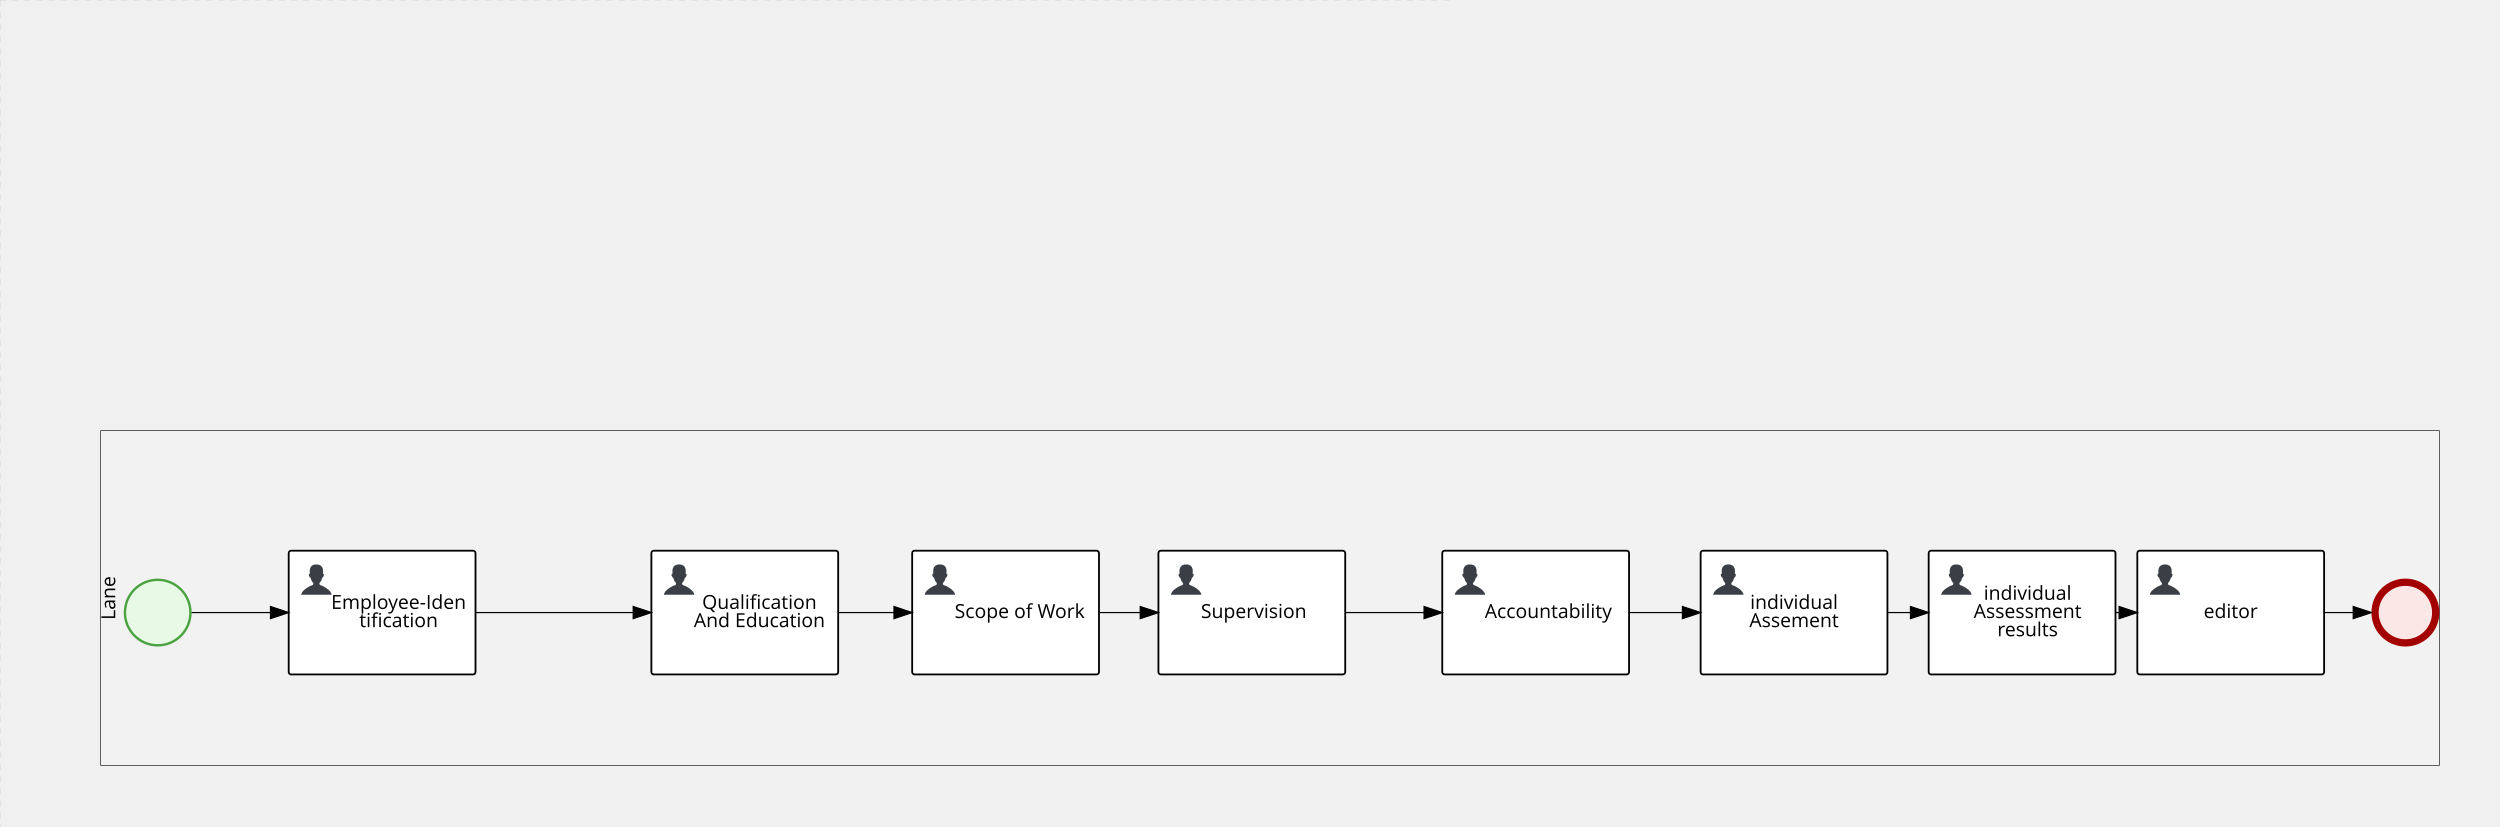
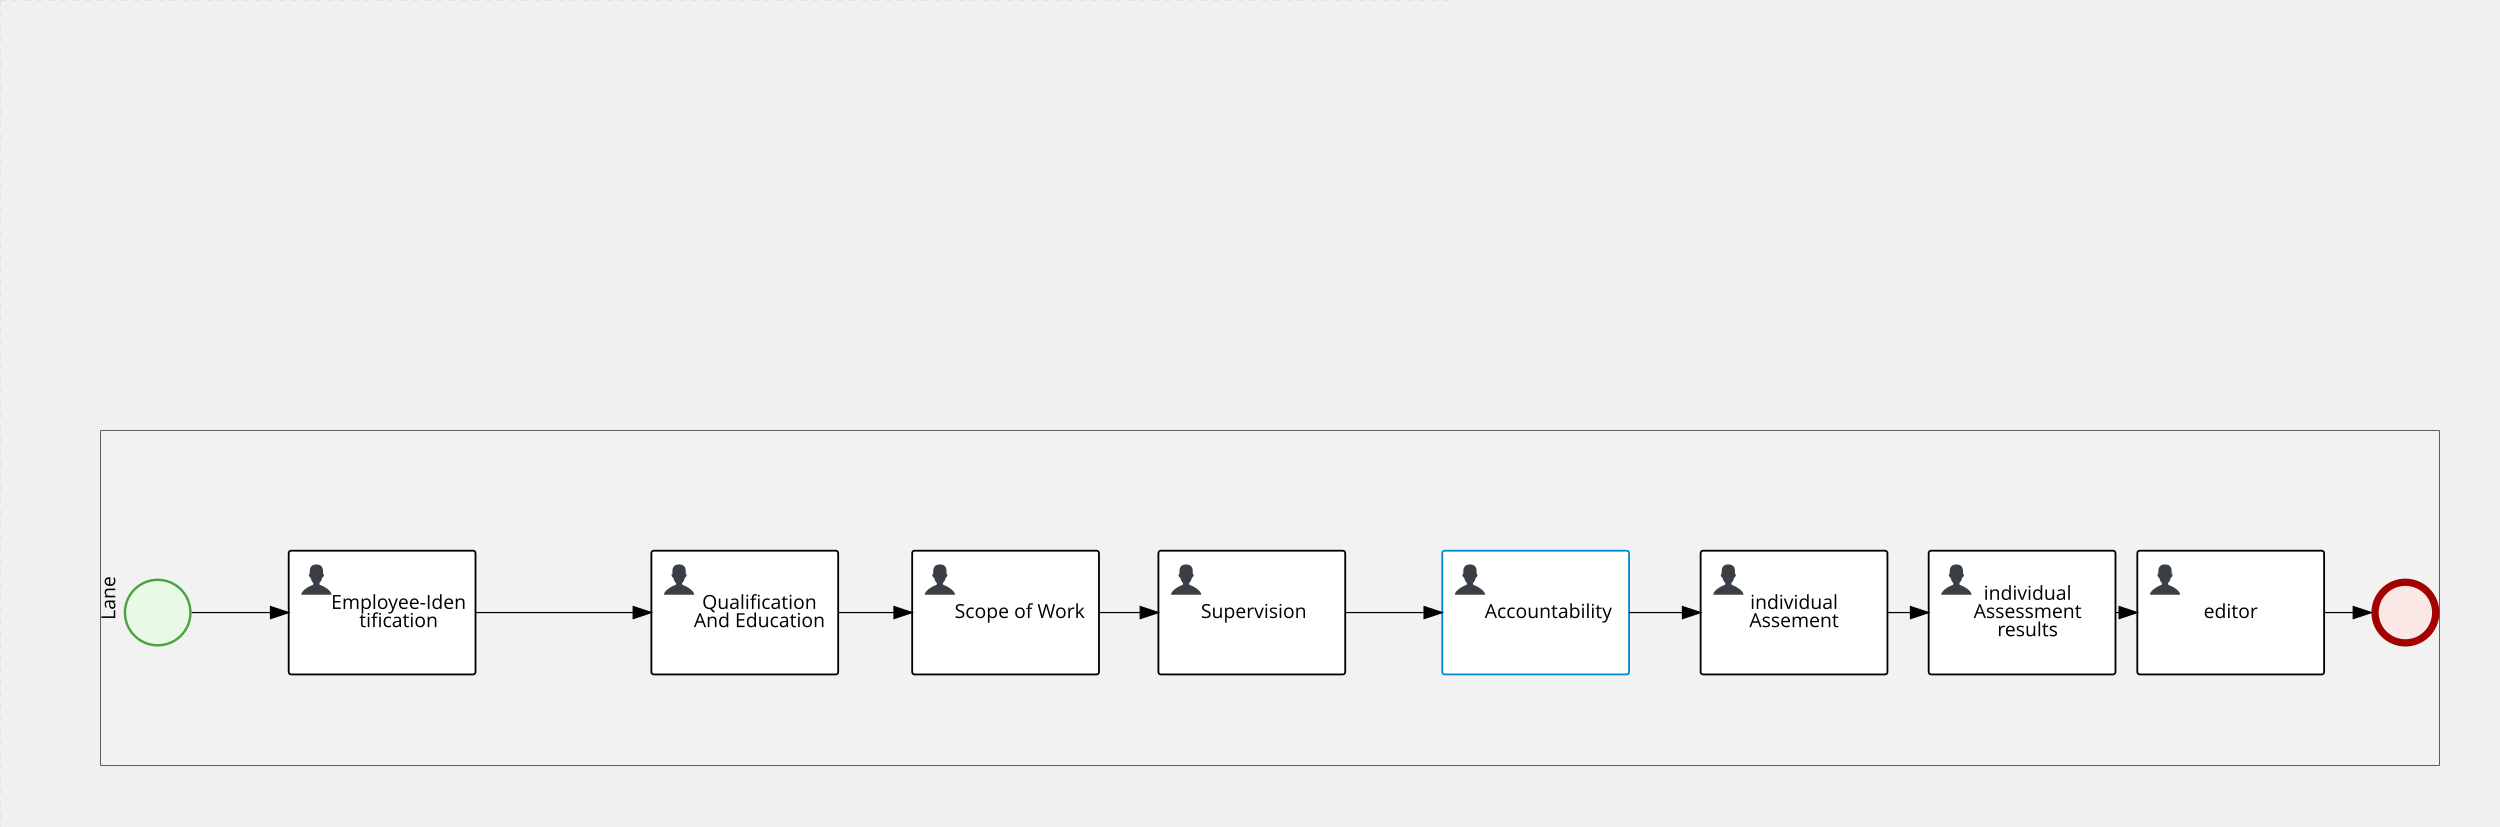
<svg xmlns="http://www.w3.org/2000/svg" version="1.1" width="2061" height="681" viewBox="0 0 2061 681">
  <defs />
  <g transform="matrix(1,0,0,1,0,0)">
    <g>
      <g>
        <g>
          <path fill="none" stroke="#d3d3d3" paint-order="fill stroke markers" d=" M 0 0 L 1200 0" stroke-miterlimit="10" stroke-opacity="0.8" stroke-dasharray="5" />
        </g>
        <g>
          <path fill="none" stroke="#d3d3d3" paint-order="fill stroke markers" d=" M 0 0 L 0 800" stroke-miterlimit="10" stroke-opacity="0.8" stroke-dasharray="5" />
        </g>
      </g>
      <g id="_10B72848-0D5C-402D-8C16-73F7E30FBB40" bpmn2nodeid="_10B72848-0D5C-402D-8C16-73F7E30FBB40" transform="matrix(1,0,0,1,83,355)">
        <g>
          <path fill="none" stroke="none" />
        </g>
        <g transform="matrix(1,0,0,1,0,0)">
          <path fill="#f2f2f2" stroke="none" id="_10B72848-0D5C-402D-8C16-73F7E30FBB40?shapeType=BACKGROUND" paint-order="stroke fill markers" d=" M 0 0 L 1928 0 L 1928 276 L 0 276 L 0 0 Z Z" />
        </g>
        <g transform="matrix(1,0,0,1,0,0)">
          <path fill="none" stroke="rgb(0,0,0)" id="_10B72848-0D5C-402D-8C16-73F7E30FBB40?shapeType=BORDER&amp;renderType=STROKE" paint-order="fill stroke markers" d=" M 0 0 L 1928 0 L 1928 276 L 0 276 L 0 0 Z Z" stroke-miterlimit="10" stroke-width="0.5" stroke-dasharray="" />
        </g>
        <g transform="matrix(-1.8369701987210297e-16,-1,1,-1.8369701987210297e-16,0,156)">
          <text fill="#000000" stroke="none" font-family="Open Sans" font-size="12pt" font-style="normal" font-weight="normal" text-decoration="normal" x="18" y="12" text-anchor="middle" dominant-baseline="alphabetic">Lane</text>
        </g>
        <g id="_73EF4763-FC0C-424F-BAD1-D4A4C171FF57" bpmn2nodeid="_73EF4763-FC0C-424F-BAD1-D4A4C171FF57" transform="matrix(1,0,0,1,872,99)">
          <g>
            <path fill="none" stroke="none" />
          </g>
          <g transform="matrix(1,0,0,1,0,0)">
            <path fill="#ffffff" stroke="none" id="_73EF4763-FC0C-424F-BAD1-D4A4C171FF57?shapeType=BACKGROUND" paint-order="stroke fill markers" d=" M 2 0 L 152 0 L 152 0 A 2 2 0 0 1 154 2 L 154 100 L 154 100 A 2 2 0 0 1 152 102 L 2 102 L 2 102 A 2 2 0 0 1 0 100 L 0 2 L 0 2 A 2 2 0 0 1 2 0 Z" />
          </g>
          <g transform="matrix(1,0,0,1,0,0)">
            <path fill="none" stroke="#000000" id="_73EF4763-FC0C-424F-BAD1-D4A4C171FF57?shapeType=BORDER&amp;renderType=STROKE" paint-order="fill stroke markers" d=" M 2 0 L 152 0 L 152 0 A 2 2 0 0 1 154 2 L 154 100 L 154 100 A 2 2 0 0 1 152 102 L 2 102 L 2 102 A 2 2 0 0 1 0 100 L 0 2 L 0 2 A 2 2 0 0 1 2 0 Z" stroke-miterlimit="10" stroke-width="1.5" stroke-dasharray="" />
          </g>
          <g>
            <g transform="matrix(0.06,0,0,0.06,9.4,9.4)">
              <g transform="matrix(1,0,0,1,0,0)">
                <path fill="#393f44" stroke="none" id="_73EF4763-FC0C-424F-BAD1-D4A4C171FF57_task__Rp8r__WReX" paint-order="stroke fill markers" d=" M 0 0 M 16 445.21 C 16 440.869 18.784 431.129 22.001 424.217 C 35.768 394.64 77.283 359.28 129 333.084 C 144.516 325.224 157.347 319.964 167.807 317.174 C 171.932 316.074 175.729 314.414 176.525 313.363 C 178.894 310.234 180.914 302.908 181.727 294.5 L 182.5 286.5 L 178.507 283.455 C 166.303 274.146 154.284 251.678 148.04 226.5 C 145.611 216.707 145.056 215.462 142.984 215.158 C 141.703 214.97 138.083 212.243 134.939 209.099 C 123.233 197.393 116.891 177.376 121.44 166.49 C 123.002 162.751 128.155 159.01 131.75 159.004 C 134.448 159 134.471 158.603 132.914 138.788 C 130.927 113.496 134.279 92.265 143.132 74.076 C 152.232 55.38 167.569 42.882 189.049 36.66 C 210.203 30.532 237.797 30.532 258.951 36.66 C 300.042 48.563 318.958 83.806 314.955 141 C 314.32 150.075 313.624 157.788 313.409 158.14 C 313.194 158.493 314.575 159.073 316.479 159.43 C 328.929 161.766 330.986 177.018 321.496 196.621 C 316.903 206.109 309.357 214.508 304.817 215.185 C 303.023 215.453 302.293 217.146 299.943 226.5 C 296.659 239.567 294.474 245.305 287.948 257.995 C 282.491 268.606 273.035 281.109 268.108 284.229 L 264.871 286.278 L 265.518 292.889 C 266.345 301.33 268.639 309.871 270.877 312.837 C 272.067 314.415 275.002 315.79 280.063 317.139 C 291.069 320.075 303.617 325.274 321 334.102 C 369.815 358.891 410.848 393.758 425.032 422.5 C 429.07 430.682 432 440.232 432 445.21 L 432 448 L 224 448 L 16 448 L 16 445.21 Z" />
              </g>
            </g>
          </g>
          <g transform="matrix(1,0,0,1,4.04,13.68)">
            <g transform="matrix(0.04,0,0,0.04,63.36,69.12)">
              <g transform="matrix(1,0,0,1,0,0)">
                <path fill="none" stroke="none" />
              </g>
              <g transform="matrix(1,0,0,1,0,0)">
                <path fill="none" stroke="none" />
              </g>
            </g>
          </g>
          <g transform="matrix(1,0,0,1,35,43.5)">
            <text fill="#000000" stroke="none" font-family="Open Sans" font-size="12pt" font-style="normal" font-weight="normal" text-decoration="normal" x="43.57" y="12" text-anchor="middle" dominant-baseline="alphabetic">Supervision</text>
          </g>
        </g>
        <g id="_1F878620-A5DF-4402-A6D1-BE9F1CBB6474" bpmn2nodeid="_1F878620-A5DF-4402-A6D1-BE9F1CBB6474" transform="matrix(1,0,0,1,1106,99)">
          <g>
            <path fill="none" stroke="none" />
          </g>
          <g transform="matrix(1,0,0,1,0,0)">
            <path fill="#ffffff" stroke="none" id="_1F878620-A5DF-4402-A6D1-BE9F1CBB6474?shapeType=BACKGROUND" paint-order="stroke fill markers" d=" M 2 0 L 152 0 L 152 0 A 2 2 0 0 1 154 2 L 154 100 L 154 100 A 2 2 0 0 1 152 102 L 2 102 L 2 102 A 2 2 0 0 1 0 100 L 0 2 L 0 2 A 2 2 0 0 1 2 0 Z" />
          </g>
          <g transform="matrix(1,0,0,1,0,0)">
-             <path fill="none" stroke="#000000" id="_1F878620-A5DF-4402-A6D1-BE9F1CBB6474?shapeType=BORDER&amp;renderType=STROKE" paint-order="fill stroke markers" d=" M 2 0 L 152 0 L 152 0 A 2 2 0 0 1 154 2 L 154 100 L 154 100 A 2 2 0 0 1 152 102 L 2 102 L 2 102 A 2 2 0 0 1 0 100 L 0 2 L 0 2 A 2 2 0 0 1 2 0 Z" stroke-miterlimit="10" stroke-width="1.5" stroke-dasharray="" />
+             <path fill="none" stroke="rgb(0,136,206)" id="_1F878620-A5DF-4402-A6D1-BE9F1CBB6474?shapeType=BORDER&amp;renderType=STROKE" paint-order="fill stroke markers" d=" M 2 0 L 152 0 L 152 0 A 2 2 0 0 1 154 2 L 154 100 L 154 100 A 2 2 0 0 1 152 102 L 2 102 L 2 102 A 2 2 0 0 1 0 100 L 0 2 L 0 2 A 2 2 0 0 1 2 0 Z" stroke-miterlimit="10" stroke-width="1.5" stroke-dasharray="" />
          </g>
          <g>
            <g transform="matrix(0.06,0,0,0.06,9.4,9.4)">
              <g transform="matrix(1,0,0,1,0,0)">
                <path fill="#393f44" stroke="none" id="_1F878620-A5DF-4402-A6D1-BE9F1CBB6474_task__Rp8r__WReX" paint-order="stroke fill markers" d=" M 0 0 M 16 445.21 C 16 440.869 18.784 431.129 22.001 424.217 C 35.768 394.64 77.283 359.28 129 333.084 C 144.516 325.224 157.347 319.964 167.807 317.174 C 171.932 316.074 175.729 314.414 176.525 313.363 C 178.894 310.234 180.914 302.908 181.727 294.5 L 182.5 286.5 L 178.507 283.455 C 166.303 274.146 154.284 251.678 148.04 226.5 C 145.611 216.707 145.056 215.462 142.984 215.158 C 141.703 214.97 138.083 212.243 134.939 209.099 C 123.233 197.393 116.891 177.376 121.44 166.49 C 123.002 162.751 128.155 159.01 131.75 159.004 C 134.448 159 134.471 158.603 132.914 138.788 C 130.927 113.496 134.279 92.265 143.132 74.076 C 152.232 55.38 167.569 42.882 189.049 36.66 C 210.203 30.532 237.797 30.532 258.951 36.66 C 300.042 48.563 318.958 83.806 314.955 141 C 314.32 150.075 313.624 157.788 313.409 158.14 C 313.194 158.493 314.575 159.073 316.479 159.43 C 328.929 161.766 330.986 177.018 321.496 196.621 C 316.903 206.109 309.357 214.508 304.817 215.185 C 303.023 215.453 302.293 217.146 299.943 226.5 C 296.659 239.567 294.474 245.305 287.948 257.995 C 282.491 268.606 273.035 281.109 268.108 284.229 L 264.871 286.278 L 265.518 292.889 C 266.345 301.33 268.639 309.871 270.877 312.837 C 272.067 314.415 275.002 315.79 280.063 317.139 C 291.069 320.075 303.617 325.274 321 334.102 C 369.815 358.891 410.848 393.758 425.032 422.5 C 429.07 430.682 432 440.232 432 445.21 L 432 448 L 224 448 L 16 448 L 16 445.21 Z" />
              </g>
            </g>
          </g>
          <g transform="matrix(1,0,0,1,4.04,13.68)">
            <g transform="matrix(0.04,0,0,0.04,63.36,69.12)">
              <g transform="matrix(1,0,0,1,0,0)">
                <path fill="none" stroke="none" />
              </g>
              <g transform="matrix(1,0,0,1,0,0)">
                <path fill="none" stroke="none" />
              </g>
            </g>
          </g>
          <g transform="matrix(1,0,0,1,35,43.5)">
            <text fill="#000000" stroke="none" font-family="Open Sans" font-size="12pt" font-style="normal" font-weight="normal" text-decoration="normal" x="52.434" y="12" text-anchor="middle" dominant-baseline="alphabetic">Accountability</text>
          </g>
        </g>
        <g id="_499BF760-2EF1-4D68-B3E8-63A7B1DFFFDC" bpmn2nodeid="_499BF760-2EF1-4D68-B3E8-63A7B1DFFFDC" transform="matrix(1,0,0,1,155,99)">
          <g>
            <path fill="none" stroke="none" />
          </g>
          <g transform="matrix(1,0,0,1,0,0)">
            <path fill="#ffffff" stroke="none" id="_499BF760-2EF1-4D68-B3E8-63A7B1DFFFDC?shapeType=BACKGROUND" paint-order="stroke fill markers" d=" M 2 0 L 152 0 L 152 0 A 2 2 0 0 1 154 2 L 154 100 L 154 100 A 2 2 0 0 1 152 102 L 2 102 L 2 102 A 2 2 0 0 1 0 100 L 0 2 L 0 2 A 2 2 0 0 1 2 0 Z" />
          </g>
          <g transform="matrix(1,0,0,1,0,0)">
            <path fill="none" stroke="#000000" id="_499BF760-2EF1-4D68-B3E8-63A7B1DFFFDC?shapeType=BORDER&amp;renderType=STROKE" paint-order="fill stroke markers" d=" M 2 0 L 152 0 L 152 0 A 2 2 0 0 1 154 2 L 154 100 L 154 100 A 2 2 0 0 1 152 102 L 2 102 L 2 102 A 2 2 0 0 1 0 100 L 0 2 L 0 2 A 2 2 0 0 1 2 0 Z" stroke-miterlimit="10" stroke-width="1.5" stroke-dasharray="" />
          </g>
          <g>
            <g transform="matrix(0.06,0,0,0.06,9.4,9.4)">
              <g transform="matrix(1,0,0,1,0,0)">
                <path fill="#393f44" stroke="none" id="_499BF760-2EF1-4D68-B3E8-63A7B1DFFFDC_task__Rp8r__WReX" paint-order="stroke fill markers" d=" M 0 0 M 16 445.21 C 16 440.869 18.784 431.129 22.001 424.217 C 35.768 394.64 77.283 359.28 129 333.084 C 144.516 325.224 157.347 319.964 167.807 317.174 C 171.932 316.074 175.729 314.414 176.525 313.363 C 178.894 310.234 180.914 302.908 181.727 294.5 L 182.5 286.5 L 178.507 283.455 C 166.303 274.146 154.284 251.678 148.04 226.5 C 145.611 216.707 145.056 215.462 142.984 215.158 C 141.703 214.97 138.083 212.243 134.939 209.099 C 123.233 197.393 116.891 177.376 121.44 166.49 C 123.002 162.751 128.155 159.01 131.75 159.004 C 134.448 159 134.471 158.603 132.914 138.788 C 130.927 113.496 134.279 92.265 143.132 74.076 C 152.232 55.38 167.569 42.882 189.049 36.66 C 210.203 30.532 237.797 30.532 258.951 36.66 C 300.042 48.563 318.958 83.806 314.955 141 C 314.32 150.075 313.624 157.788 313.409 158.14 C 313.194 158.493 314.575 159.073 316.479 159.43 C 328.929 161.766 330.986 177.018 321.496 196.621 C 316.903 206.109 309.357 214.508 304.817 215.185 C 303.023 215.453 302.293 217.146 299.943 226.5 C 296.659 239.567 294.474 245.305 287.948 257.995 C 282.491 268.606 273.035 281.109 268.108 284.229 L 264.871 286.278 L 265.518 292.889 C 266.345 301.33 268.639 309.871 270.877 312.837 C 272.067 314.415 275.002 315.79 280.063 317.139 C 291.069 320.075 303.617 325.274 321 334.102 C 369.815 358.891 410.848 393.758 425.032 422.5 C 429.07 430.682 432 440.232 432 445.21 L 432 448 L 224 448 L 16 448 L 16 445.21 Z" />
              </g>
            </g>
          </g>
          <g transform="matrix(1,0,0,1,4.04,13.68)">
            <g transform="matrix(0.04,0,0,0.04,63.36,69.12)">
              <g transform="matrix(1,0,0,1,0,0)">
                <path fill="none" stroke="none" />
              </g>
              <g transform="matrix(1,0,0,1,0,0)">
                <path fill="none" stroke="none" />
              </g>
            </g>
          </g>
          <g transform="matrix(1,0,0,1,35,36)">
            <text fill="#000000" stroke="none" font-family="Open Sans" font-size="12pt" font-style="normal" font-weight="normal" text-decoration="normal" x="55.602" y="12" text-anchor="middle" dominant-baseline="alphabetic">Employee-Iden</text>
            <text fill="#000000" stroke="none" font-family="Open Sans" font-size="12pt" font-style="normal" font-weight="normal" text-decoration="normal" x="55.602" y="27" text-anchor="middle" dominant-baseline="alphabetic">     tification      </text>
          </g>
        </g>
        <g id="_FF61502E-AE9F-49EB-936F-90E3CF9BD1F0" bpmn2nodeid="_FF61502E-AE9F-49EB-936F-90E3CF9BD1F0" transform="matrix(1,0,0,1,1679,99)">
          <g>
            <path fill="none" stroke="none" />
          </g>
          <g transform="matrix(1,0,0,1,0,0)">
            <path fill="#ffffff" stroke="none" id="_FF61502E-AE9F-49EB-936F-90E3CF9BD1F0?shapeType=BACKGROUND" paint-order="stroke fill markers" d=" M 2 0 L 152 0 L 152 0 A 2 2 0 0 1 154 2 L 154 100 L 154 100 A 2 2 0 0 1 152 102 L 2 102 L 2 102 A 2 2 0 0 1 0 100 L 0 2 L 0 2 A 2 2 0 0 1 2 0 Z" />
          </g>
          <g transform="matrix(1,0,0,1,0,0)">
            <path fill="none" stroke="#000000" id="_FF61502E-AE9F-49EB-936F-90E3CF9BD1F0?shapeType=BORDER&amp;renderType=STROKE" paint-order="fill stroke markers" d=" M 2 0 L 152 0 L 152 0 A 2 2 0 0 1 154 2 L 154 100 L 154 100 A 2 2 0 0 1 152 102 L 2 102 L 2 102 A 2 2 0 0 1 0 100 L 0 2 L 0 2 A 2 2 0 0 1 2 0 Z" stroke-miterlimit="10" stroke-width="1.5" stroke-dasharray="" />
          </g>
          <g>
            <g transform="matrix(0.06,0,0,0.06,9.4,9.4)">
              <g transform="matrix(1,0,0,1,0,0)">
                <path fill="#393f44" stroke="none" id="_FF61502E-AE9F-49EB-936F-90E3CF9BD1F0_task__Rp8r__WReX" paint-order="stroke fill markers" d=" M 0 0 M 16 445.21 C 16 440.869 18.784 431.129 22.001 424.217 C 35.768 394.64 77.283 359.28 129 333.084 C 144.516 325.224 157.347 319.964 167.807 317.174 C 171.932 316.074 175.729 314.414 176.525 313.363 C 178.894 310.234 180.914 302.908 181.727 294.5 L 182.5 286.5 L 178.507 283.455 C 166.303 274.146 154.284 251.678 148.04 226.5 C 145.611 216.707 145.056 215.462 142.984 215.158 C 141.703 214.97 138.083 212.243 134.939 209.099 C 123.233 197.393 116.891 177.376 121.44 166.49 C 123.002 162.751 128.155 159.01 131.75 159.004 C 134.448 159 134.471 158.603 132.914 138.788 C 130.927 113.496 134.279 92.265 143.132 74.076 C 152.232 55.38 167.569 42.882 189.049 36.66 C 210.203 30.532 237.797 30.532 258.951 36.66 C 300.042 48.563 318.958 83.806 314.955 141 C 314.32 150.075 313.624 157.788 313.409 158.14 C 313.194 158.493 314.575 159.073 316.479 159.43 C 328.929 161.766 330.986 177.018 321.496 196.621 C 316.903 206.109 309.357 214.508 304.817 215.185 C 303.023 215.453 302.293 217.146 299.943 226.5 C 296.659 239.567 294.474 245.305 287.948 257.995 C 282.491 268.606 273.035 281.109 268.108 284.229 L 264.871 286.278 L 265.518 292.889 C 266.345 301.33 268.639 309.871 270.877 312.837 C 272.067 314.415 275.002 315.79 280.063 317.139 C 291.069 320.075 303.617 325.274 321 334.102 C 369.815 358.891 410.848 393.758 425.032 422.5 C 429.07 430.682 432 440.232 432 445.21 L 432 448 L 224 448 L 16 448 L 16 445.21 Z" />
              </g>
            </g>
          </g>
          <g transform="matrix(1,0,0,1,4.04,13.68)">
            <g transform="matrix(0.04,0,0,0.04,63.36,69.12)">
              <g transform="matrix(1,0,0,1,0,0)">
                <path fill="none" stroke="none" />
              </g>
              <g transform="matrix(1,0,0,1,0,0)">
                <path fill="none" stroke="none" />
              </g>
            </g>
          </g>
          <g transform="matrix(1,0,0,1,54.66406,43.5)">
            <text fill="#000000" stroke="none" font-family="Open Sans" font-size="12pt" font-style="normal" font-weight="normal" text-decoration="normal" x="22.336" y="12" text-anchor="middle" dominant-baseline="alphabetic">editor</text>
          </g>
        </g>
        <g id="_1293294D-801D-46E5-9241-A8BDB0A29599" bpmn2nodeid="_1293294D-801D-46E5-9241-A8BDB0A29599" transform="matrix(1,0,0,1,19,122)">
          <g>
            <path fill="none" stroke="none" />
          </g>
          <g transform="matrix(0.125,0,0,0.125,0,0)">
            <g transform="matrix(1,0,0,1,0,0)">
              <path fill="#e8fae6" stroke="none" id="_1293294D-801D-46E5-9241-A8BDB0A29599?shapeType=BACKGROUND" paint-order="stroke fill markers" d=" M 0 0 M 444 224 C 444 263.9 434.2 300.8 414.4 334.5 C 394.7 368.2 368 394.9 334.4 414.5 C 300.8 434.1 263.9 444 224 444 C 184.1 444 147.2 434.2 113.5 414.4 C 79.8 394.7 53.1 368 33.5 334.4 C 13.9 300.8 4 263.9 4 224 C 4 184.1 13.8 147.2 33.6 113.5 C 53.4 79.8 80.1 53.1 113.6 33.5 C 147.1 13.9 184.1 4 224 4 C 263.9 4 300.8 13.8 334.5 33.6 C 368.2 53.4 394.9 80.1 414.5 113.6 C 434.1 147.1 444 184.1 444 224 Z" />
            </g>
            <g>
              <g transform="matrix(1,0,0,1,0,0)">
                <g transform="matrix(1,0,0,1,0,0)">
                  <path fill="#4aa241" stroke="none" id="_1293294D-801D-46E5-9241-A8BDB0A29599?shapeType=BORDER&amp;renderType=FILL" paint-order="stroke fill markers" d=" M 0 0 M 224 0 C 100.3 0 0 100.3 0 224 C 0 347.7 100.3 448 224 448 C 347.7 448 448 347.7 448 224 C 448 100.3 347.7 0 224 0 Z M 0 0 M 224 432 C 109.1 432 16 338.9 16 224 C 16 109.1 109.1 16 224 16 C 338.9 16 432 109.1 432 224 C 432 338.9 338.9 432 224 432 Z" />
                </g>
              </g>
            </g>
          </g>
          <g transform="matrix(1,0,0,1,28,61)" />
        </g>
        <g id="_34C46CD8-6034-434A-BEC7-85CEF20D0CF3" bpmn2nodeid="_34C46CD8-6034-434A-BEC7-85CEF20D0CF3" transform="matrix(1,0,0,1,454,99)">
          <g>
            <path fill="none" stroke="none" />
          </g>
          <g transform="matrix(1,0,0,1,0,0)">
            <path fill="#ffffff" stroke="none" id="_34C46CD8-6034-434A-BEC7-85CEF20D0CF3?shapeType=BACKGROUND" paint-order="stroke fill markers" d=" M 2 0 L 152 0 L 152 0 A 2 2 0 0 1 154 2 L 154 100 L 154 100 A 2 2 0 0 1 152 102 L 2 102 L 2 102 A 2 2 0 0 1 0 100 L 0 2 L 0 2 A 2 2 0 0 1 2 0 Z" />
          </g>
          <g transform="matrix(1,0,0,1,0,0)">
            <path fill="none" stroke="#000000" id="_34C46CD8-6034-434A-BEC7-85CEF20D0CF3?shapeType=BORDER&amp;renderType=STROKE" paint-order="fill stroke markers" d=" M 2 0 L 152 0 L 152 0 A 2 2 0 0 1 154 2 L 154 100 L 154 100 A 2 2 0 0 1 152 102 L 2 102 L 2 102 A 2 2 0 0 1 0 100 L 0 2 L 0 2 A 2 2 0 0 1 2 0 Z" stroke-miterlimit="10" stroke-width="1.5" stroke-dasharray="" />
          </g>
          <g>
            <g transform="matrix(0.06,0,0,0.06,9.4,9.4)">
              <g transform="matrix(1,0,0,1,0,0)">
                <path fill="#393f44" stroke="none" id="_34C46CD8-6034-434A-BEC7-85CEF20D0CF3_task__Rp8r__WReX" paint-order="stroke fill markers" d=" M 0 0 M 16 445.21 C 16 440.869 18.784 431.129 22.001 424.217 C 35.768 394.64 77.283 359.28 129 333.084 C 144.516 325.224 157.347 319.964 167.807 317.174 C 171.932 316.074 175.729 314.414 176.525 313.363 C 178.894 310.234 180.914 302.908 181.727 294.5 L 182.5 286.5 L 178.507 283.455 C 166.303 274.146 154.284 251.678 148.04 226.5 C 145.611 216.707 145.056 215.462 142.984 215.158 C 141.703 214.97 138.083 212.243 134.939 209.099 C 123.233 197.393 116.891 177.376 121.44 166.49 C 123.002 162.751 128.155 159.01 131.75 159.004 C 134.448 159 134.471 158.603 132.914 138.788 C 130.927 113.496 134.279 92.265 143.132 74.076 C 152.232 55.38 167.569 42.882 189.049 36.66 C 210.203 30.532 237.797 30.532 258.951 36.66 C 300.042 48.563 318.958 83.806 314.955 141 C 314.32 150.075 313.624 157.788 313.409 158.14 C 313.194 158.493 314.575 159.073 316.479 159.43 C 328.929 161.766 330.986 177.018 321.496 196.621 C 316.903 206.109 309.357 214.508 304.817 215.185 C 303.023 215.453 302.293 217.146 299.943 226.5 C 296.659 239.567 294.474 245.305 287.948 257.995 C 282.491 268.606 273.035 281.109 268.108 284.229 L 264.871 286.278 L 265.518 292.889 C 266.345 301.33 268.639 309.871 270.877 312.837 C 272.067 314.415 275.002 315.79 280.063 317.139 C 291.069 320.075 303.617 325.274 321 334.102 C 369.815 358.891 410.848 393.758 425.032 422.5 C 429.07 430.682 432 440.232 432 445.21 L 432 448 L 224 448 L 16 448 L 16 445.21 Z" />
              </g>
            </g>
          </g>
          <g transform="matrix(1,0,0,1,4.04,13.68)">
            <g transform="matrix(0.04,0,0,0.04,63.36,69.12)">
              <g transform="matrix(1,0,0,1,0,0)">
                <path fill="none" stroke="none" />
              </g>
              <g transform="matrix(1,0,0,1,0,0)">
                <path fill="none" stroke="none" />
              </g>
            </g>
          </g>
          <g transform="matrix(1,0,0,1,35,36)">
            <text fill="#000000" stroke="none" font-family="Open Sans" font-size="12pt" font-style="normal" font-weight="normal" text-decoration="normal" x="54.062" y="12" text-anchor="middle" dominant-baseline="alphabetic"> Qualification  </text>
            <text fill="#000000" stroke="none" font-family="Open Sans" font-size="12pt" font-style="normal" font-weight="normal" text-decoration="normal" x="54.062" y="27" text-anchor="middle" dominant-baseline="alphabetic">And Education</text>
          </g>
        </g>
        <g id="_96337716-BFE3-43F9-B106-2681C02DE0B9" bpmn2nodeid="_96337716-BFE3-43F9-B106-2681C02DE0B9" transform="matrix(1,0,0,1,1872,122)">
          <g>
            <path fill="none" stroke="none" />
          </g>
          <g transform="matrix(0.125,0,0,0.125,0,0)">
            <g transform="matrix(1,0,0,1,0,0)">
              <path fill="#fce7e7" stroke="none" id="_96337716-BFE3-43F9-B106-2681C02DE0B9?shapeType=BACKGROUND" paint-order="stroke fill markers" d=" M 0 0 M 444 224 C 444 263.9 434.2 300.8 414.4 334.5 C 394.7 368.2 368 394.9 334.4 414.5 C 300.8 434.1 263.9 444 224 444 C 184.1 444 147.2 434.2 113.5 414.4 C 79.8 394.7 53.1 368 33.5 334.4 C 13.9 300.8 4 263.9 4 224 C 4 184.1 13.8 147.2 33.6 113.5 C 53.4 79.8 80.1 53.1 113.6 33.5 C 147.1 13.9 184.1 4 224 4 C 263.9 4 300.8 13.8 334.5 33.6 C 368.2 53.4 394.9 80.1 414.5 113.6 C 434.1 147.1 444 184.1 444 224 Z" />
            </g>
            <g>
              <g transform="matrix(1,0,0,1,0,0)">
                <g transform="matrix(1,0,0,1,0,0)">
                  <path fill="#a30000" stroke="none" id="_96337716-BFE3-43F9-B106-2681C02DE0B9?shapeType=BORDER&amp;renderType=FILL" paint-order="stroke fill markers" d=" M 0 0 M 224 0 C 100.3 0 0 100.3 0 224 C 0 347.7 100.3 448 224 448 C 347.7 448 448 347.7 448 224 C 448 100.3 347.7 0 224 0 Z M 0 0 M 224 400 C 126.8 400 48 321.2 48 224 C 48 126.8 126.8 48 224 48 C 321.2 48 400 126.8 400 224 C 400 321.2 321.2 400 224 400 Z" />
                </g>
              </g>
            </g>
          </g>
          <g transform="matrix(1,0,0,1,28,61)" />
        </g>
        <g id="_2BB1790C-33BA-41A4-B13C-36E0C4893653" bpmn2nodeid="_2BB1790C-33BA-41A4-B13C-36E0C4893653" transform="matrix(1,0,0,1,1507,99)">
          <g>
            <path fill="none" stroke="none" />
          </g>
          <g transform="matrix(1,0,0,1,0,0)">
            <path fill="#ffffff" stroke="none" id="_2BB1790C-33BA-41A4-B13C-36E0C4893653?shapeType=BACKGROUND" paint-order="stroke fill markers" d=" M 2 0 L 152 0 L 152 0 A 2 2 0 0 1 154 2 L 154 100 L 154 100 A 2 2 0 0 1 152 102 L 2 102 L 2 102 A 2 2 0 0 1 0 100 L 0 2 L 0 2 A 2 2 0 0 1 2 0 Z" />
          </g>
          <g transform="matrix(1,0,0,1,0,0)">
            <path fill="none" stroke="rgb(0,0,0)" id="_2BB1790C-33BA-41A4-B13C-36E0C4893653?shapeType=BORDER&amp;renderType=STROKE" paint-order="fill stroke markers" d=" M 2 0 L 152 0 L 152 0 A 2 2 0 0 1 154 2 L 154 100 L 154 100 A 2 2 0 0 1 152 102 L 2 102 L 2 102 A 2 2 0 0 1 0 100 L 0 2 L 0 2 A 2 2 0 0 1 2 0 Z" stroke-miterlimit="10" stroke-width="1.5" stroke-dasharray="" />
          </g>
          <g>
            <g transform="matrix(0.06,0,0,0.06,9.4,9.4)">
              <g transform="matrix(1,0,0,1,0,0)">
                <path fill="#393f44" stroke="none" id="_2BB1790C-33BA-41A4-B13C-36E0C4893653_task__Rp8r__WReX" paint-order="stroke fill markers" d=" M 0 0 M 16 445.21 C 16 440.869 18.784 431.129 22.001 424.217 C 35.768 394.64 77.283 359.28 129 333.084 C 144.516 325.224 157.347 319.964 167.807 317.174 C 171.932 316.074 175.729 314.414 176.525 313.363 C 178.894 310.234 180.914 302.908 181.727 294.5 L 182.5 286.5 L 178.507 283.455 C 166.303 274.146 154.284 251.678 148.04 226.5 C 145.611 216.707 145.056 215.462 142.984 215.158 C 141.703 214.97 138.083 212.243 134.939 209.099 C 123.233 197.393 116.891 177.376 121.44 166.49 C 123.002 162.751 128.155 159.01 131.75 159.004 C 134.448 159 134.471 158.603 132.914 138.788 C 130.927 113.496 134.279 92.265 143.132 74.076 C 152.232 55.38 167.569 42.882 189.049 36.66 C 210.203 30.532 237.797 30.532 258.951 36.66 C 300.042 48.563 318.958 83.806 314.955 141 C 314.32 150.075 313.624 157.788 313.409 158.14 C 313.194 158.493 314.575 159.073 316.479 159.43 C 328.929 161.766 330.986 177.018 321.496 196.621 C 316.903 206.109 309.357 214.508 304.817 215.185 C 303.023 215.453 302.293 217.146 299.943 226.5 C 296.659 239.567 294.474 245.305 287.948 257.995 C 282.491 268.606 273.035 281.109 268.108 284.229 L 264.871 286.278 L 265.518 292.889 C 266.345 301.33 268.639 309.871 270.877 312.837 C 272.067 314.415 275.002 315.79 280.063 317.139 C 291.069 320.075 303.617 325.274 321 334.102 C 369.815 358.891 410.848 393.758 425.032 422.5 C 429.07 430.682 432 440.232 432 445.21 L 432 448 L 224 448 L 16 448 L 16 445.21 Z" />
              </g>
            </g>
          </g>
          <g transform="matrix(1,0,0,1,4.04,13.68)">
            <g transform="matrix(0.04,0,0,0.04,63.36,69.12)">
              <g transform="matrix(1,0,0,1,0,0)">
                <path fill="none" stroke="none" />
              </g>
              <g transform="matrix(1,0,0,1,0,0)">
                <path fill="none" stroke="none" />
              </g>
            </g>
          </g>
          <g transform="matrix(1,0,0,1,35,28.5)">
            <text fill="#000000" stroke="none" font-family="Open Sans" font-size="12pt" font-style="normal" font-weight="normal" text-decoration="normal" x="46.559" y="12" text-anchor="middle" dominant-baseline="alphabetic">  individual   </text>
            <text fill="#000000" stroke="none" font-family="Open Sans" font-size="12pt" font-style="normal" font-weight="normal" text-decoration="normal" x="46.559" y="27" text-anchor="middle" dominant-baseline="alphabetic">Assessment </text>
            <text fill="#000000" stroke="none" font-family="Open Sans" font-size="12pt" font-style="normal" font-weight="normal" text-decoration="normal" x="46.559" y="42" text-anchor="middle" dominant-baseline="alphabetic">     results     </text>
          </g>
        </g>
        <g id="_AAE159F5-8BDC-417F-89F7-6B865C57510A" bpmn2nodeid="_AAE159F5-8BDC-417F-89F7-6B865C57510A" transform="matrix(1,0,0,1,669,99)">
          <g>
            <path fill="none" stroke="none" />
          </g>
          <g transform="matrix(1,0,0,1,0,0)">
            <path fill="#ffffff" stroke="none" id="_AAE159F5-8BDC-417F-89F7-6B865C57510A?shapeType=BACKGROUND" paint-order="stroke fill markers" d=" M 2 0 L 152 0 L 152 0 A 2 2 0 0 1 154 2 L 154 100 L 154 100 A 2 2 0 0 1 152 102 L 2 102 L 2 102 A 2 2 0 0 1 0 100 L 0 2 L 0 2 A 2 2 0 0 1 2 0 Z" />
          </g>
          <g transform="matrix(1,0,0,1,0,0)">
            <path fill="none" stroke="#000000" id="_AAE159F5-8BDC-417F-89F7-6B865C57510A?shapeType=BORDER&amp;renderType=STROKE" paint-order="fill stroke markers" d=" M 2 0 L 152 0 L 152 0 A 2 2 0 0 1 154 2 L 154 100 L 154 100 A 2 2 0 0 1 152 102 L 2 102 L 2 102 A 2 2 0 0 1 0 100 L 0 2 L 0 2 A 2 2 0 0 1 2 0 Z" stroke-miterlimit="10" stroke-width="1.5" stroke-dasharray="" />
          </g>
          <g>
            <g transform="matrix(0.06,0,0,0.06,9.4,9.4)">
              <g transform="matrix(1,0,0,1,0,0)">
                <path fill="#393f44" stroke="none" id="_AAE159F5-8BDC-417F-89F7-6B865C57510A_task__Rp8r__WReX" paint-order="stroke fill markers" d=" M 0 0 M 16 445.21 C 16 440.869 18.784 431.129 22.001 424.217 C 35.768 394.64 77.283 359.28 129 333.084 C 144.516 325.224 157.347 319.964 167.807 317.174 C 171.932 316.074 175.729 314.414 176.525 313.363 C 178.894 310.234 180.914 302.908 181.727 294.5 L 182.5 286.5 L 178.507 283.455 C 166.303 274.146 154.284 251.678 148.04 226.5 C 145.611 216.707 145.056 215.462 142.984 215.158 C 141.703 214.97 138.083 212.243 134.939 209.099 C 123.233 197.393 116.891 177.376 121.44 166.49 C 123.002 162.751 128.155 159.01 131.75 159.004 C 134.448 159 134.471 158.603 132.914 138.788 C 130.927 113.496 134.279 92.265 143.132 74.076 C 152.232 55.38 167.569 42.882 189.049 36.66 C 210.203 30.532 237.797 30.532 258.951 36.66 C 300.042 48.563 318.958 83.806 314.955 141 C 314.32 150.075 313.624 157.788 313.409 158.14 C 313.194 158.493 314.575 159.073 316.479 159.43 C 328.929 161.766 330.986 177.018 321.496 196.621 C 316.903 206.109 309.357 214.508 304.817 215.185 C 303.023 215.453 302.293 217.146 299.943 226.5 C 296.659 239.567 294.474 245.305 287.948 257.995 C 282.491 268.606 273.035 281.109 268.108 284.229 L 264.871 286.278 L 265.518 292.889 C 266.345 301.33 268.639 309.871 270.877 312.837 C 272.067 314.415 275.002 315.79 280.063 317.139 C 291.069 320.075 303.617 325.274 321 334.102 C 369.815 358.891 410.848 393.758 425.032 422.5 C 429.07 430.682 432 440.232 432 445.21 L 432 448 L 224 448 L 16 448 L 16 445.21 Z" />
              </g>
            </g>
          </g>
          <g transform="matrix(1,0,0,1,4.04,13.68)">
            <g transform="matrix(0.04,0,0,0.04,63.36,69.12)">
              <g transform="matrix(1,0,0,1,0,0)">
                <path fill="none" stroke="none" />
              </g>
              <g transform="matrix(1,0,0,1,0,0)">
                <path fill="none" stroke="none" />
              </g>
            </g>
          </g>
          <g transform="matrix(1,0,0,1,35,43.5)">
            <text fill="#000000" stroke="none" font-family="Open Sans" font-size="12pt" font-style="normal" font-weight="normal" text-decoration="normal" x="53.664" y="12" text-anchor="middle" dominant-baseline="alphabetic">Scope of Work</text>
          </g>
        </g>
        <g id="_A3E35E85-539C-4D4E-92E6-C57A729AB199" bpmn2nodeid="_A3E35E85-539C-4D4E-92E6-C57A729AB199" transform="matrix(1,0,0,1,1319,99)">
          <g>
            <path fill="none" stroke="none" />
          </g>
          <g transform="matrix(1,0,0,1,0,0)">
            <path fill="#ffffff" stroke="none" id="_A3E35E85-539C-4D4E-92E6-C57A729AB199?shapeType=BACKGROUND" paint-order="stroke fill markers" d=" M 2 0 L 152 0 L 152 0 A 2 2 0 0 1 154 2 L 154 100 L 154 100 A 2 2 0 0 1 152 102 L 2 102 L 2 102 A 2 2 0 0 1 0 100 L 0 2 L 0 2 A 2 2 0 0 1 2 0 Z" />
          </g>
          <g transform="matrix(1,0,0,1,0,0)">
            <path fill="none" stroke="rgb(0,0,0)" id="_A3E35E85-539C-4D4E-92E6-C57A729AB199?shapeType=BORDER&amp;renderType=STROKE" paint-order="fill stroke markers" d=" M 2 0 L 152 0 L 152 0 A 2 2 0 0 1 154 2 L 154 100 L 154 100 A 2 2 0 0 1 152 102 L 2 102 L 2 102 A 2 2 0 0 1 0 100 L 0 2 L 0 2 A 2 2 0 0 1 2 0 Z" stroke-miterlimit="10" stroke-width="1.5" stroke-dasharray="" />
          </g>
          <g>
            <g transform="matrix(0.06,0,0,0.06,9.4,9.4)">
              <g transform="matrix(1,0,0,1,0,0)">
                <path fill="#393f44" stroke="none" id="_A3E35E85-539C-4D4E-92E6-C57A729AB199_task__Rp8r__WReX" paint-order="stroke fill markers" d=" M 0 0 M 16 445.21 C 16 440.869 18.784 431.129 22.001 424.217 C 35.768 394.64 77.283 359.28 129 333.084 C 144.516 325.224 157.347 319.964 167.807 317.174 C 171.932 316.074 175.729 314.414 176.525 313.363 C 178.894 310.234 180.914 302.908 181.727 294.5 L 182.5 286.5 L 178.507 283.455 C 166.303 274.146 154.284 251.678 148.04 226.5 C 145.611 216.707 145.056 215.462 142.984 215.158 C 141.703 214.97 138.083 212.243 134.939 209.099 C 123.233 197.393 116.891 177.376 121.44 166.49 C 123.002 162.751 128.155 159.01 131.75 159.004 C 134.448 159 134.471 158.603 132.914 138.788 C 130.927 113.496 134.279 92.265 143.132 74.076 C 152.232 55.38 167.569 42.882 189.049 36.66 C 210.203 30.532 237.797 30.532 258.951 36.66 C 300.042 48.563 318.958 83.806 314.955 141 C 314.32 150.075 313.624 157.788 313.409 158.14 C 313.194 158.493 314.575 159.073 316.479 159.43 C 328.929 161.766 330.986 177.018 321.496 196.621 C 316.903 206.109 309.357 214.508 304.817 215.185 C 303.023 215.453 302.293 217.146 299.943 226.5 C 296.659 239.567 294.474 245.305 287.948 257.995 C 282.491 268.606 273.035 281.109 268.108 284.229 L 264.871 286.278 L 265.518 292.889 C 266.345 301.33 268.639 309.871 270.877 312.837 C 272.067 314.415 275.002 315.79 280.063 317.139 C 291.069 320.075 303.617 325.274 321 334.102 C 369.815 358.891 410.848 393.758 425.032 422.5 C 429.07 430.682 432 440.232 432 445.21 L 432 448 L 224 448 L 16 448 L 16 445.21 Z" />
              </g>
            </g>
          </g>
          <g transform="matrix(1,0,0,1,4.04,13.68)">
            <g transform="matrix(0.04,0,0,0.04,63.36,69.12)">
              <g transform="matrix(1,0,0,1,0,0)">
                <path fill="none" stroke="none" />
              </g>
              <g transform="matrix(1,0,0,1,0,0)">
                <path fill="none" stroke="none" />
              </g>
            </g>
          </g>
          <g transform="matrix(1,0,0,1,38.74609,36)">
            <text fill="#000000" stroke="none" font-family="Open Sans" font-size="12pt" font-style="normal" font-weight="normal" text-decoration="normal" x="38.254" y="12" text-anchor="middle" dominant-baseline="alphabetic">individual </text>
            <text fill="#000000" stroke="none" font-family="Open Sans" font-size="12pt" font-style="normal" font-weight="normal" text-decoration="normal" x="38.254" y="27" text-anchor="middle" dominant-baseline="alphabetic">Assement </text>
          </g>
        </g>
      </g>
      <g id="_2696AD69-4DCB-4355-A38A-EED02C0C85F9" bpmn2nodeid="_2696AD69-4DCB-4355-A38A-EED02C0C85F9">
        <g>
          <path fill="none" stroke="#000000" paint-order="fill stroke markers" d=" M 158 505 L 223 505" stroke-miterlimit="10" stroke-dasharray="" />
        </g>
        <g transform="matrix(1,0,0,1,158,505)" />
        <g transform="matrix(6.123233995736766e-17,1,-1,6.123233995736766e-17,238,500)">
          <path fill="#000000" stroke="#000000" paint-order="fill stroke markers" d=" M 10 15 L 0 15 L 5 0 Z" stroke-miterlimit="10" stroke-dasharray="" />
        </g>
        <g transform="matrix(1,0,0,1,158,495)" />
      </g>
      <g id="_C8FFB0FF-4A78-4AEB-B059-E45356DAF0D3" bpmn2nodeid="_C8FFB0FF-4A78-4AEB-B059-E45356DAF0D3">
        <g>
          <path fill="none" stroke="#000000" paint-order="fill stroke markers" d=" M 392 505 L 522 505" stroke-miterlimit="10" stroke-dasharray="" />
        </g>
        <g transform="matrix(1,0,0,1,392,505)" />
        <g transform="matrix(6.123233995736766e-17,1,-1,6.123233995736766e-17,537,500)">
          <path fill="#000000" stroke="#000000" paint-order="fill stroke markers" d=" M 10 15 L 0 15 L 5 0 Z" stroke-miterlimit="10" stroke-dasharray="" />
        </g>
        <g transform="matrix(1,0,0,1,392,495)" />
      </g>
      <g id="_7B43B535-7153-4B13-A0A3-8606E2629288" bpmn2nodeid="_7B43B535-7153-4B13-A0A3-8606E2629288">
        <g>
          <path fill="none" stroke="#000000" paint-order="fill stroke markers" d=" M 691 505 L 737 505" stroke-miterlimit="10" stroke-dasharray="" />
        </g>
        <g transform="matrix(1,0,0,1,691,505)" />
        <g transform="matrix(6.123233995736766e-17,1,-1,6.123233995736766e-17,752,500)">
          <path fill="#000000" stroke="#000000" paint-order="fill stroke markers" d=" M 10 15 L 0 15 L 5 0 Z" stroke-miterlimit="10" stroke-dasharray="" />
        </g>
        <g transform="matrix(1,0,0,1,691,495)" />
      </g>
      <g id="_7FBFD5A7-2A5F-4EC4-80C0-D9D8FC39363B" bpmn2nodeid="_7FBFD5A7-2A5F-4EC4-80C0-D9D8FC39363B">
        <g>
          <path fill="none" stroke="#000000" paint-order="fill stroke markers" d=" M 906 505 L 940 505" stroke-miterlimit="10" stroke-dasharray="" />
        </g>
        <g transform="matrix(1,0,0,1,906,505)" />
        <g transform="matrix(6.123233995736766e-17,1,-1,6.123233995736766e-17,955,500)">
          <path fill="#000000" stroke="#000000" paint-order="fill stroke markers" d=" M 10 15 L 0 15 L 5 0 Z" stroke-miterlimit="10" stroke-dasharray="" />
        </g>
        <g transform="matrix(1,0,0,1,906,495)" />
      </g>
      <g id="_7127471E-00E8-4901-9428-C1BDF698695B" bpmn2nodeid="_7127471E-00E8-4901-9428-C1BDF698695B">
        <g>
          <path fill="none" stroke="#000000" paint-order="fill stroke markers" d=" M 1109 505 L 1174 505" stroke-miterlimit="10" stroke-dasharray="" />
        </g>
        <g transform="matrix(1,0,0,1,1109,505)" />
        <g transform="matrix(6.123233995736766e-17,1,-1,6.123233995736766e-17,1189,500)">
          <path fill="#000000" stroke="#000000" paint-order="fill stroke markers" d=" M 10 15 L 0 15 L 5 0 Z" stroke-miterlimit="10" stroke-dasharray="" />
        </g>
        <g transform="matrix(1,0,0,1,1109,495)" />
      </g>
      <g id="_01C6734F-B94E-4FCC-8E26-1DD70D9C8E78" bpmn2nodeid="_01C6734F-B94E-4FCC-8E26-1DD70D9C8E78">
        <g>
          <path fill="none" stroke="#000000" paint-order="fill stroke markers" d=" M 1744 505 L 1747 505" stroke-miterlimit="10" stroke-dasharray="" />
        </g>
        <g transform="matrix(1,0,0,1,1744,505)" />
        <g transform="matrix(6.123233995736766e-17,1,-1,6.123233995736766e-17,1762,500)">
          <path fill="#000000" stroke="#000000" paint-order="fill stroke markers" d=" M 10 15 L 0 15 L 5 0 Z" stroke-miterlimit="10" stroke-dasharray="" />
        </g>
        <g transform="matrix(1,0,0,1,1744,495)" />
      </g>
      <g id="_5A1AB5A0-E01F-4876-ABBA-AE372D28EC7E" bpmn2nodeid="_5A1AB5A0-E01F-4876-ABBA-AE372D28EC7E">
        <g>
          <path fill="none" stroke="#000000" paint-order="fill stroke markers" d=" M 1916 505 L 1940 505" stroke-miterlimit="10" stroke-dasharray="" />
        </g>
        <g transform="matrix(1,0,0,1,1916,505)" />
        <g transform="matrix(6.123233995736766e-17,1,-1,6.123233995736766e-17,1955,500)">
          <path fill="#000000" stroke="#000000" paint-order="fill stroke markers" d=" M 10 15 L 0 15 L 5 0 Z" stroke-miterlimit="10" stroke-dasharray="" />
        </g>
        <g transform="matrix(1,0,0,1,1916,495)" />
      </g>
      <g transform="matrix(1,0,0,1,83,355)" />
      <g transform="matrix(1,0,0,1,955,454)" />
-       <g transform="matrix(1,0,0,1,1189,454)" />
      <g transform="matrix(1,0,0,1,238,454)" />
      <g transform="matrix(1,0,0,1,1762,454)" />
      <g transform="matrix(1,0,0,1,102,477)" />
      <g transform="matrix(1,0,0,1,537,454)" />
      <g transform="matrix(1,0,0,1,1955,477)" />
      <g transform="matrix(1,0,0,1,752,454)" />
      <g id="_A958A6C4-1792-4DFE-B045-436961B3598C" bpmn2nodeid="_A958A6C4-1792-4DFE-B045-436961B3598C">
        <g>
          <path fill="none" stroke="#000000" paint-order="fill stroke markers" d=" M 1343 505 L 1387 505" stroke-miterlimit="10" stroke-dasharray="" />
        </g>
        <g transform="matrix(1,0,0,1,1343,505)" />
        <g transform="matrix(6.123233995736766e-17,1,-1,6.123233995736766e-17,1402,500)">
          <path fill="#000000" stroke="#000000" paint-order="fill stroke markers" d=" M 10 15 L 0 15 L 5 0 Z" stroke-miterlimit="10" stroke-dasharray="" />
        </g>
        <g transform="matrix(1,0,0,1,1343,495)" />
      </g>
      <g id="_B047BDF7-1554-46E0-9952-CB5164592DC5" bpmn2nodeid="_B047BDF7-1554-46E0-9952-CB5164592DC5">
        <g>
          <path fill="none" stroke="#000000" paint-order="fill stroke markers" d=" M 1556 505 L 1575 505" stroke-miterlimit="10" stroke-dasharray="" />
        </g>
        <g transform="matrix(1,0,0,1,1556,505)" />
        <g transform="matrix(6.123233995736766e-17,1,-1,6.123233995736766e-17,1590,500)">
          <path fill="#000000" stroke="#000000" paint-order="fill stroke markers" d=" M 10 15 L 0 15 L 5 0 Z" stroke-miterlimit="10" stroke-dasharray="" />
        </g>
        <g transform="matrix(1,0,0,1,1556,495)" />
      </g>
      <g transform="matrix(1,0,0,1,1402,454)" />
      <g transform="matrix(1,0,0,1,1590,454)" />
+       <g transform="matrix(1,0,0,1,1189,454)" />
    </g>
  </g>
</svg>
